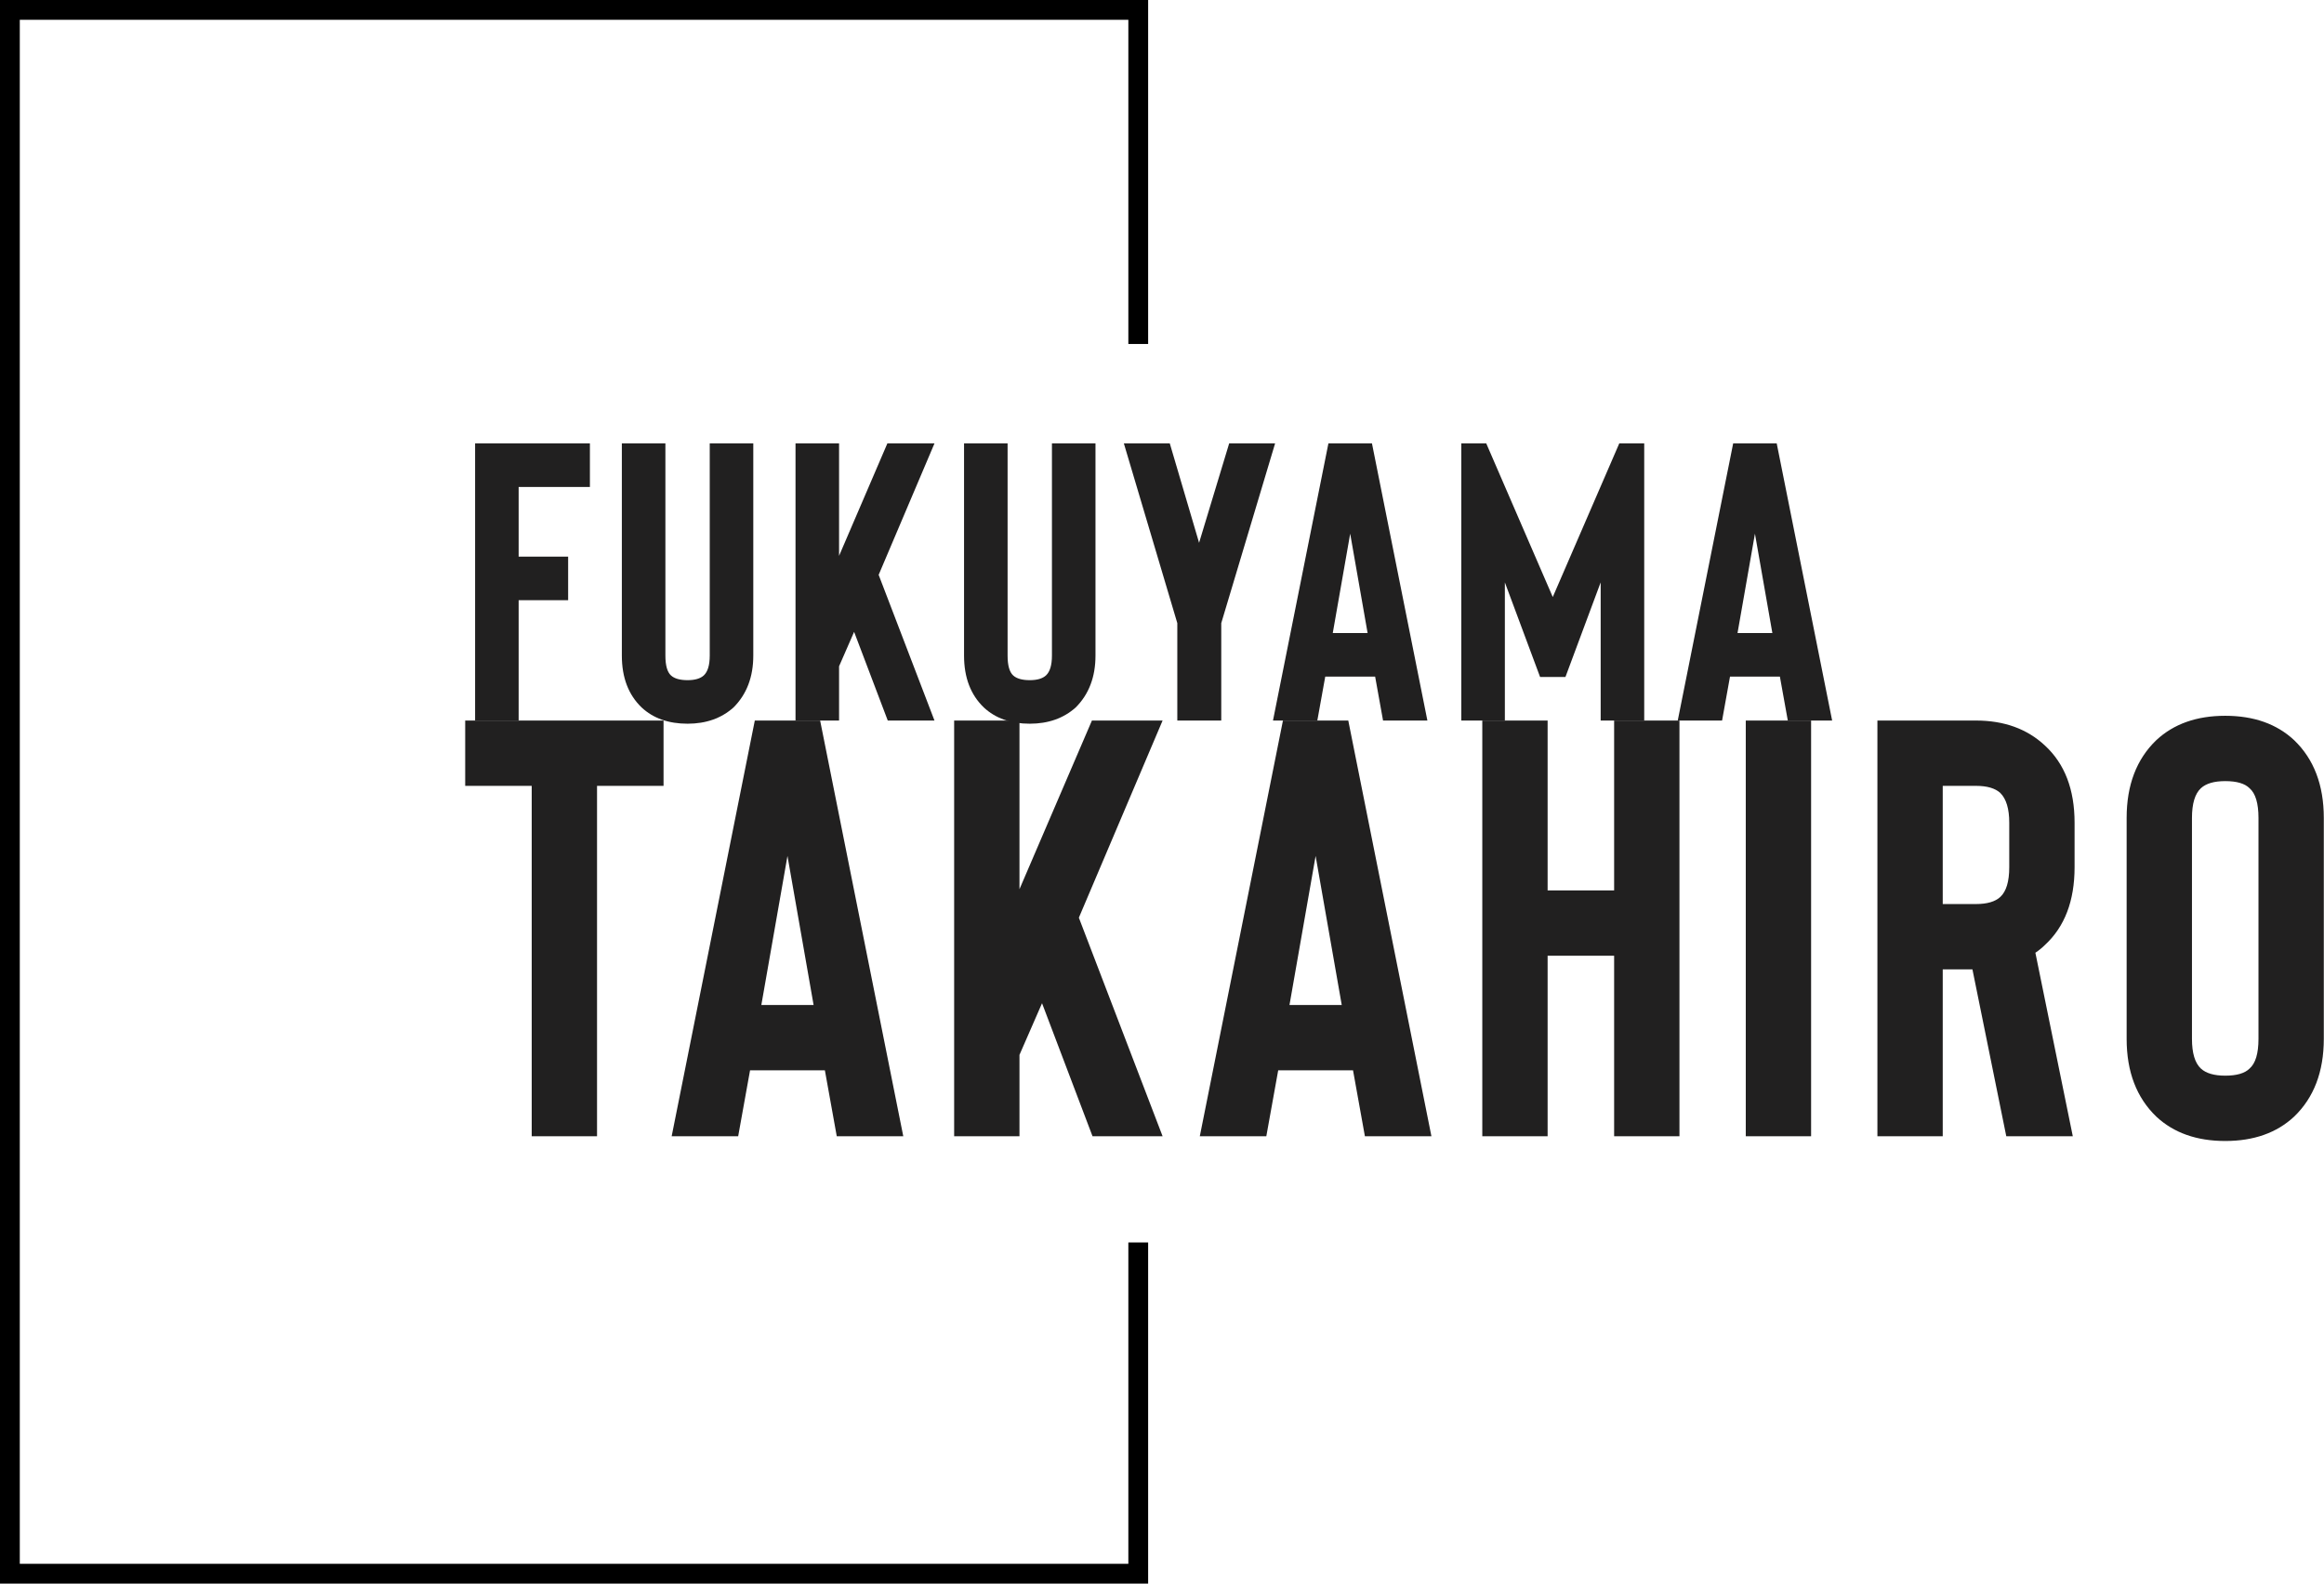
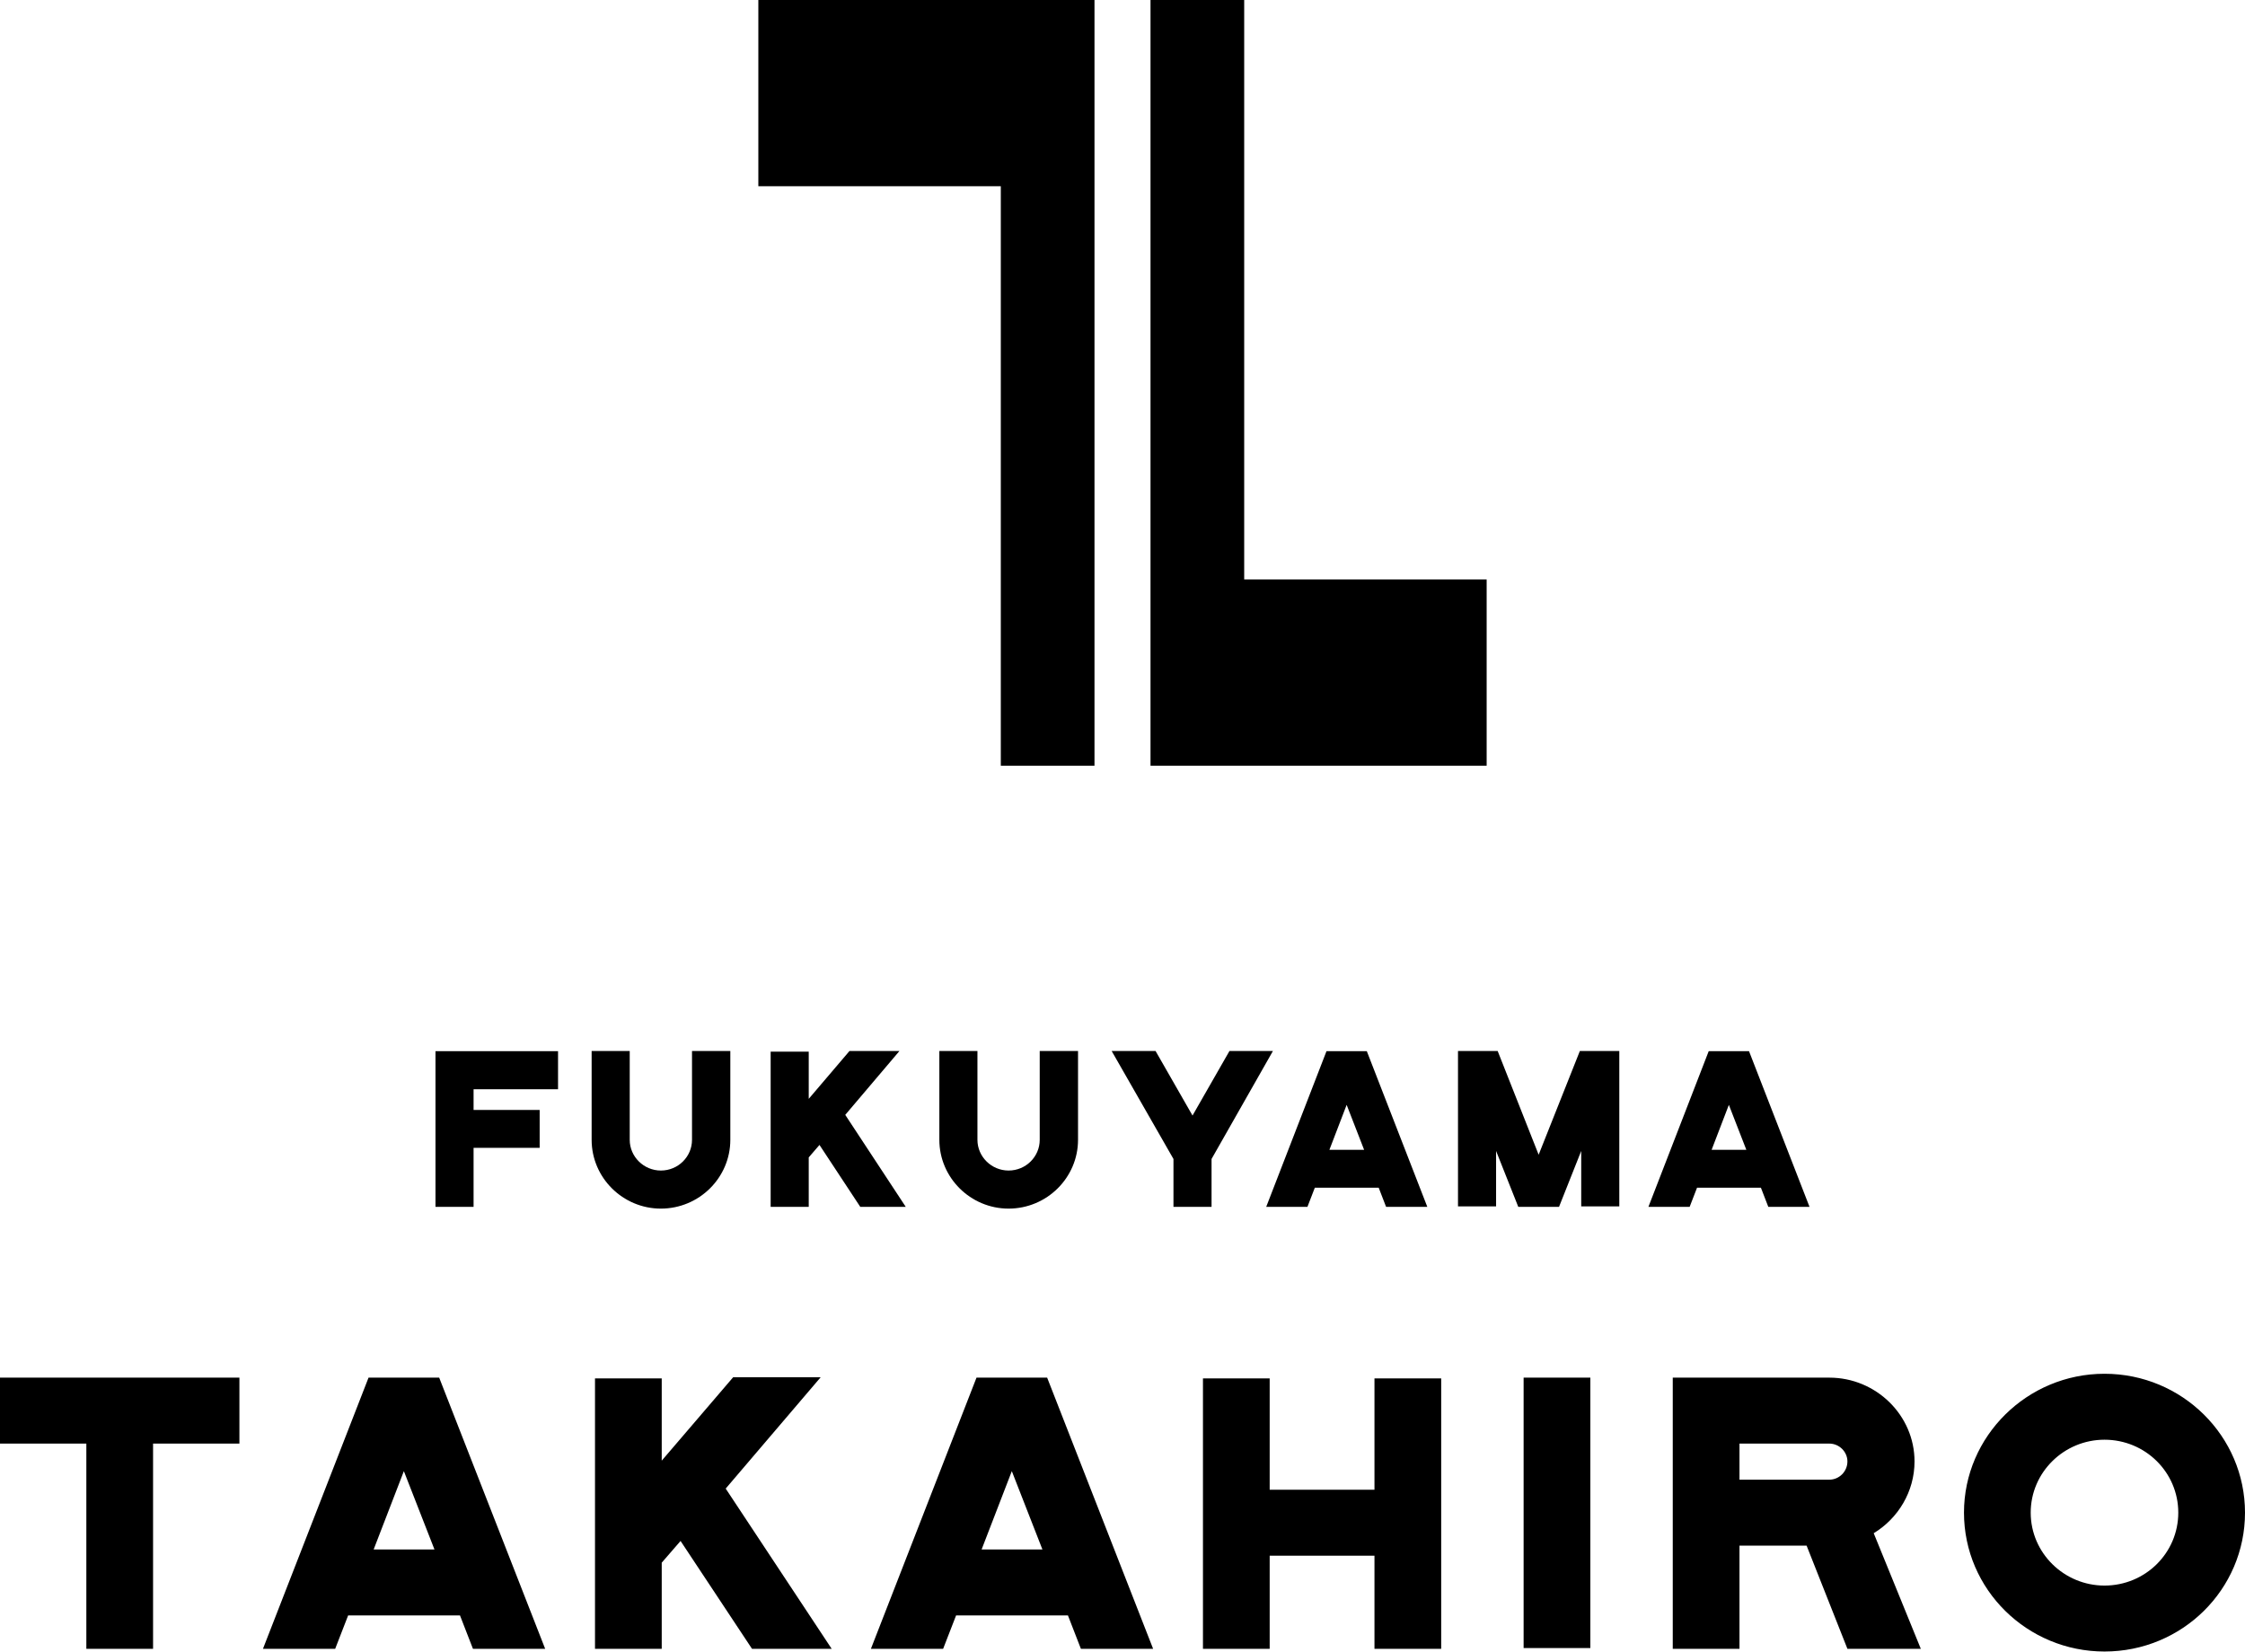
- <svg xmlns="http://www.w3.org/2000/svg" width="587px" height="400px" viewBox="0 0 587 400" version="1.1">
+ <svg xmlns="http://www.w3.org/2000/svg" width="299px" height="220px" viewBox="0 0 299 220" version="1.1">
  <defs />
-   <g id="Page-1" stroke="none" stroke-width="1" fill="none" fill-rule="evenodd">
-     <g id="Desktop-HD" transform="translate(-427, -312)">
-       <g id="Group-7" transform="translate(427, 312)">
-         <g id="Group-2" transform="translate(117, 112)" fill="#212020">
-           <path d="M50.6,70 L50.6,86.5 L33.8,86.5 L33.8,175 L17.3,175 L17.3,86.5 L0.5,86.5 L0.5,70 L50.6,70 Z M94.35,175 L91.35,158.35 L72.45,158.35 L69.45,175 L52.65,175 L73.65,70 L90.15,70 L111.15,175 L94.35,175 Z M75.3,141.85 L88.5,141.85 L81.9,104.2 L75.3,141.85 Z M155.5,119.8 L176.65,175 L158.95,175 L146.2,141.4 L140.5,154.45 L140.5,175 L124,175 L124,70 L140.5,70 L140.5,112.6 L158.8,70 L176.65,70 L155.5,119.8 Z M227.75,175 L224.75,158.35 L205.85,158.35 L202.85,175 L186.05,175 L207.05,70 L223.55,70 L244.55,175 L227.75,175 Z M208.7,141.85 L221.9,141.85 L215.3,104.2 L208.7,141.85 Z M290.7,70 L307.2,70 L307.2,175 L290.7,175 L290.7,129.4 L273.9,129.4 L273.9,175 L257.4,175 L257.4,70 L273.9,70 L273.9,112.9 L290.7,112.9 L290.7,70 Z M340.45,175 L323.95,175 L323.95,70 L340.45,70 L340.45,175 Z M406.55,175 L389.75,175 L381.2,132.85 L373.7,132.85 L373.7,175 L357.2,175 L357.2,70 L382.1,70 C389.2,70 395,72.1 399.5,76.3 C404.5,80.9 407,87.4 407,95.8 L407,107.05 C407,115.55 404.5,122.1 399.5,126.7 C398.8,127.4 398,128.05 397.1,128.65 L406.55,175 Z M390.5,95.8 C390.5,92.3 389.75,89.8 388.25,88.3 C386.95,87.1 384.9,86.5 382.1,86.5 L373.7,86.5 L373.7,116.35 L382.1,116.35 C384.9,116.35 386.95,115.75 388.25,114.55 C389.75,113.15 390.5,110.65 390.5,107.05 L390.5,95.8 Z M445.05,176.2 C437.85,176.2 432.05,174.15 427.65,170.05 C422.65,165.25 420.15,158.7 420.15,150.4 L420.15,94.6 C420.15,86.3 422.65,79.75 427.65,74.95 C432.05,70.85 437.85,68.8 445.05,68.8 C452.25,68.8 458.05,70.85 462.45,74.95 C467.45,79.75 469.95,86.3 469.95,94.6 L469.95,150.4 C469.95,158.7 467.45,165.25 462.45,170.05 C458.05,174.15 452.25,176.2 445.05,176.2 Z M445.05,85.3 C442.25,85.3 440.2,85.9 438.9,87.1 C437.4,88.5 436.65,91 436.65,94.6 L436.65,150.4 C436.65,154 437.4,156.5 438.9,157.9 C440.2,159.1 442.25,159.7 445.05,159.7 C447.95,159.7 450,159.1 451.2,157.9 C452.7,156.6 453.45,154.1 453.45,150.4 L453.45,94.6 C453.45,90.9 452.7,88.4 451.2,87.1 C450,85.9 447.95,85.3 445.05,85.3 Z" id="TAKAHIRO" />
-           <path d="M32,11 L14,11 L14,28.6 L26.5,28.6 L26.5,39.6 L14,39.6 L14,70 L3,70 L3,0 L32,0 L32,11 Z M56.667,70.8 C51.867,70.8 48,69.433 45.067,66.7 C41.733,63.5 40.067,59.133 40.067,53.6 L40.067,0 L51.067,0 L51.067,53.6 C51.067,56.067 51.533,57.733 52.467,58.6 C53.333,59.4 54.733,59.8 56.667,59.8 C58.533,59.8 59.9,59.4 60.767,58.6 C61.767,57.667 62.267,56 62.267,53.6 L62.267,0 L73.267,0 L73.267,53.6 C73.267,59 71.6,63.367 68.267,66.7 C65.2,69.433 61.333,70.8 56.667,70.8 Z M104.933,33.2 L119.033,70 L107.233,70 L98.733,47.6 L94.933,56.3 L94.933,70 L83.933,70 L83.933,0 L94.933,0 L94.933,28.4 L107.133,0 L119.033,0 L104.933,33.2 Z M143.1,70.8 C138.3,70.8 134.433,69.433 131.5,66.7 C128.167,63.5 126.5,59.133 126.5,53.6 L126.5,0 L137.5,0 L137.5,53.6 C137.5,56.067 137.967,57.733 138.9,58.6 C139.767,59.4 141.167,59.8 143.1,59.8 C144.967,59.8 146.333,59.4 147.2,58.6 C148.2,57.667 148.7,56 148.7,53.6 L148.7,0 L159.7,0 L159.7,53.6 C159.7,59 158.033,63.367 154.7,66.7 C151.633,69.433 147.767,70.8 143.1,70.8 Z M205.067,0 L191.467,45.4 L191.467,70 L180.367,70 L180.367,45.4 L166.867,0 L178.467,0 L185.867,25.1 L193.467,0 L205.067,0 Z M232.333,70 L230.333,58.9 L217.733,58.9 L215.733,70 L204.533,70 L218.533,0 L229.533,0 L243.533,70 L232.333,70 Z M219.633,47.9 L228.433,47.9 L224.033,22.8 L219.633,47.9 Z M292,0 L298.3,0 L298.3,70 L287.3,70 L287.3,35.1 L278.4,59 L272,59 L263.1,35.1 L263.1,70 L252.1,70 L252.1,0 L258.4,0 L275.2,38.8 L292,0 Z M334.567,70 L332.567,58.9 L319.967,58.9 L317.967,70 L306.767,70 L320.767,0 L331.767,0 L345.767,70 L334.567,70 Z M321.867,47.9 L330.667,47.9 L326.267,22.8 L321.867,47.9 Z" id="FUKUYAMA" />
-         </g>
-         <polygon id="Rectangle-4" fill="#000000" fill-rule="nonzero" points="285 5 285 86.885 290 86.885 290 0 0 0 0 400 290 400 290 313.828 285 313.828 285 395 5 395 5 5" />
+   <g id="Symbols" stroke="none" stroke-width="1" fill="none" fill-rule="evenodd">
+     <g id="Group-6" fill="#000000">
+       <g id="Group-5" transform="translate(101, 0)">
+         <polygon id="tf" points="44.769 102 32.293 102 32.293 24.807 0 24.807 0 0 44.769 0" />
+         <path d="M96,101 L96,1 L53.231,1 L53.231,23.807 L85.523,23.807 L85.523,101 L96,101 Z" id="tf" stroke="#000000" stroke-width="2" transform="translate(74.61539, 51) scale(-1, -1) translate(-74.61539, -51) " />
      </g>
+       <path d="M31.886,183.517 L31.886,192.302 L20.386,192.302 L20.386,219.638 L11.5,219.638 L11.5,192.302 L0,192.302 L0,183.517 L31.886,183.517 Z M62.989,219.638 L61.264,215.194 L46.366,215.194 L44.641,219.638 L35.023,219.638 L49.084,183.517 L58.493,183.517 L72.607,219.638 L62.989,219.638 Z M49.764,206.409 L57.866,206.409 L53.789,195.971 L49.764,206.409 Z M109.302,183.465 L96.652,198.296 L110.766,219.638 L100.155,219.638 L90.641,205.272 L88.132,208.166 L88.132,219.638 L79.245,219.638 L79.245,183.62 L88.132,183.62 L88.132,194.575 L97.645,183.465 L109.302,183.465 Z M143.959,219.638 L142.234,215.194 L127.336,215.194 L125.611,219.638 L115.993,219.638 L130.055,183.517 L139.464,183.517 L153.577,219.638 L143.959,219.638 Z M130.734,206.409 L138.836,206.409 L134.759,195.971 L130.734,206.409 Z M183.059,198.451 L183.059,183.62 L191.945,183.62 L191.945,219.638 L183.059,219.638 L183.059,207.236 L169.102,207.236 L169.102,219.638 L160.216,219.638 L160.216,183.62 L169.102,183.62 L169.102,198.451 L183.059,198.451 Z M202.923,219.535 L202.923,183.517 L211.809,183.517 L211.809,219.535 L202.923,219.535 Z M254.986,194.679 C254.986,198.709 252.791,202.275 249.55,204.239 L255.823,219.638 L246.048,219.638 L240.611,205.892 L231.673,205.892 L231.673,219.638 L222.786,219.638 L222.786,183.517 L243.643,183.517 C249.864,183.517 254.986,188.529 254.986,194.679 Z M243.643,197.108 C244.95,197.108 246.048,196.022 246.048,194.679 C246.048,193.387 244.95,192.302 243.643,192.302 L231.673,192.302 L231.673,197.108 L243.643,197.108 Z M280.286,183 C290.636,183 299,191.32 299,201.5 C299,211.732 290.636,220 280.286,220 C269.989,220 261.573,211.732 261.573,201.5 C261.573,191.32 269.989,183 280.286,183 Z M280.286,211.215 C285.723,211.215 290.114,206.874 290.114,201.5 C290.114,196.126 285.723,191.785 280.286,191.785 C274.902,191.785 270.459,196.126 270.459,201.5 C270.459,206.874 274.902,211.215 280.286,211.215 Z" id="TAKAHIRO" />
+       <path d="M58,160.763 L58,140.03 L74.322,140.03 L74.322,145.102 L63.073,145.102 L63.073,147.86 L71.875,147.86 L71.875,152.903 L63.073,152.903 L63.073,160.763 L58,160.763 Z M92.165,151.835 L92.165,140 L97.268,140 L97.268,151.835 C97.268,156.877 93.12,161 88.018,161 C82.945,161 78.797,156.877 78.797,151.835 L78.797,140 L83.87,140 L83.87,151.835 C83.87,154.089 85.75,155.928 88.018,155.928 C90.315,155.928 92.165,154.089 92.165,151.835 Z M119.796,140 L112.575,148.513 L120.631,160.763 L114.574,160.763 L109.143,152.517 L107.711,154.178 L107.711,160.763 L102.639,160.763 L102.639,140.089 L107.711,140.089 L107.711,146.377 L113.142,140 L119.796,140 Z M138.475,151.835 L138.475,140 L143.577,140 L143.577,151.835 C143.577,156.877 139.429,161 134.327,161 C129.255,161 125.107,156.877 125.107,151.835 L125.107,140 L130.18,140 L130.18,151.835 C130.18,154.089 132.059,155.928 134.327,155.928 C136.625,155.928 138.475,154.089 138.475,151.835 Z M169.537,140 L161.361,154.386 L161.361,160.763 L156.288,160.763 L156.288,154.386 L148.053,140 L153.901,140 L158.825,148.602 L163.748,140 L169.537,140 Z M184.605,160.763 L183.62,158.212 L175.116,158.212 L174.132,160.763 L168.641,160.763 L176.668,140.03 L182.039,140.03 L190.095,160.763 L184.605,160.763 Z M177.056,153.169 L181.681,153.169 L179.353,147.178 L177.056,153.169 Z M207.64,160.763 L202.21,160.763 L199.256,153.318 L199.256,160.703 L194.183,160.703 L194.183,140 L199.465,140 L204.925,153.822 L210.415,140 L215.667,140 L215.667,160.703 L210.594,160.703 L210.594,153.318 L207.64,160.763 Z M235.51,160.763 L234.525,158.212 L226.021,158.212 L225.036,160.763 L219.546,160.763 L227.573,140.03 L232.944,140.03 L241,160.763 L235.51,160.763 Z M227.961,153.169 L232.586,153.169 L230.258,147.178 L227.961,153.169 Z" id="FUKUYAMA" />
    </g>
  </g>
</svg>
